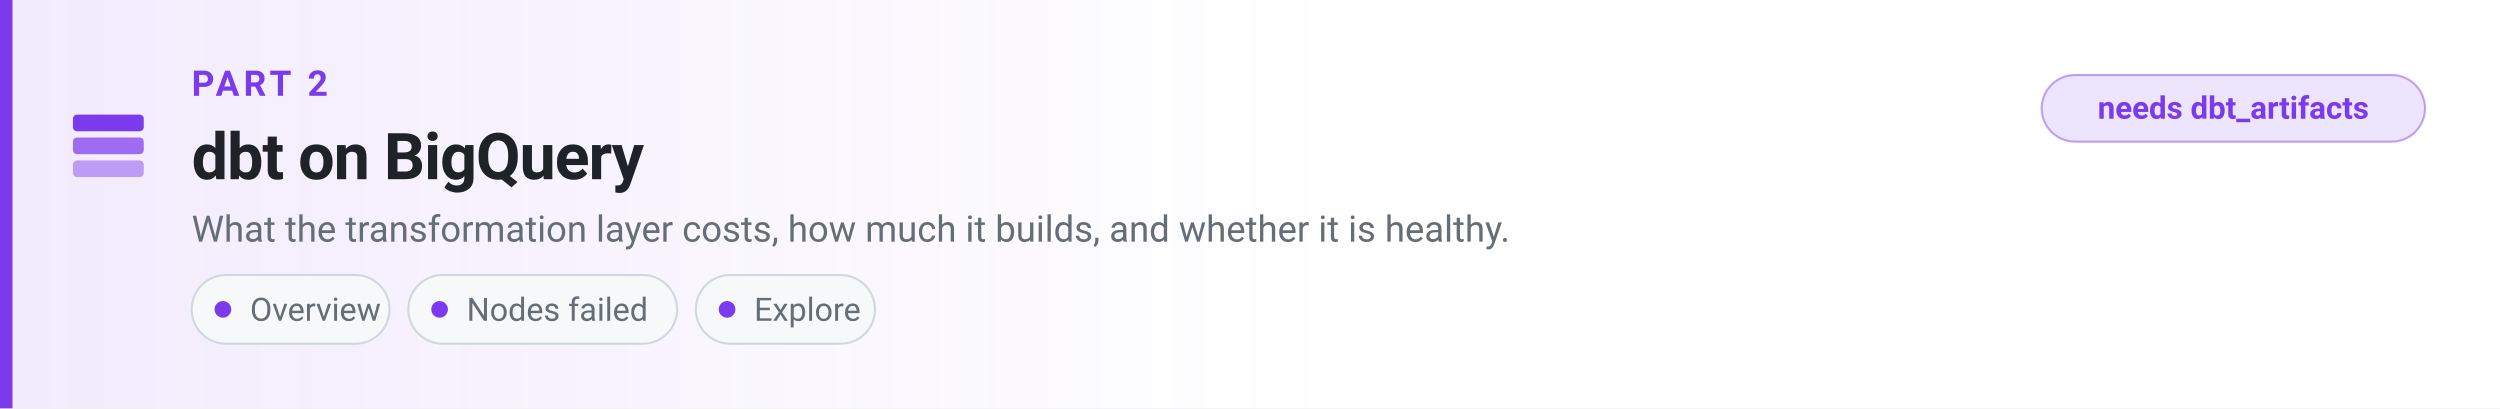
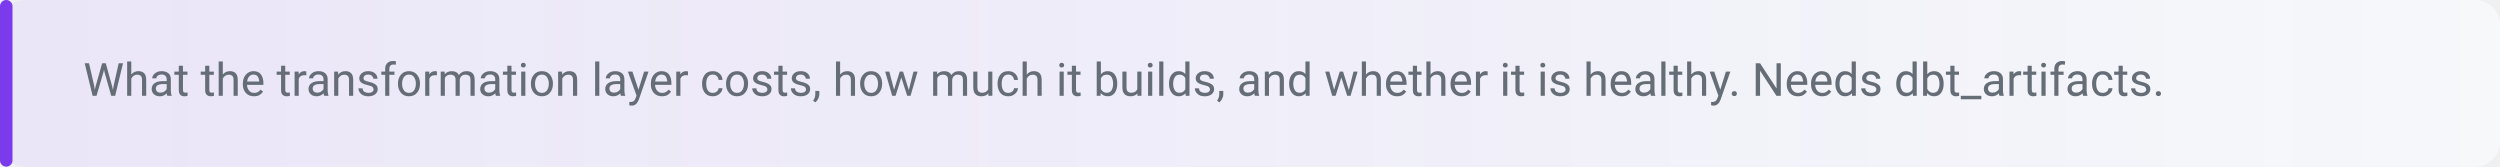
- <svg xmlns="http://www.w3.org/2000/svg" viewBox="0 0 1200 196" width="1200" height="196" role="img" aria-label="PART 2 - dbt on BigQuery">
+ <svg xmlns="http://www.w3.org/2000/svg" viewBox="0 0 1200 80" width="1200" height="80" role="img" aria-label="Part 2 - dbt on BigQuery">
  <style>
-     /* Same rule as the hero: entrance animations only ever move things. The
-        resting state of every element is its final state, so the banner is fully
-        legible in a renderer that ignores CSS. */
-     /* The glyph is drawn centred on its own origin, so scaling about 0 0 scales
-        about its centre. Left as the CSS default of 50% 50% the reference box
-        differs between renderers and the glyph drifts as it scales. */
-     .glyph { animation: pop .5s cubic-bezier(.2,.8,.3,1); transform-origin: 0 0 }
-     .txt { animation: slidein .45s ease-out both }
-     .chip { animation: slidein .4s ease-out both }
-     .edge { animation: stretch .7s cubic-bezier(.2,.7,.3,1) }
-     @keyframes pop { from { transform: scale(.82) } to { transform: scale(1) } }
-     @keyframes slidein { from { transform: translateX(-10px) }
-                           to   { transform: translateX(0) } }
-     @keyframes stretch { from { height: 0 } to { height: 196px } }
-     @media (prefers-reduced-motion: reduce) {
-       .glyph,.txt,.chip,.edge { animation: none }
-     }
+     .rise { animation: rise .55s cubic-bezier(.2,.7,.3,1) both; }
+     @keyframes rise { from { transform: translateY(9px) } to { transform: translateY(0) } }
+     @media (prefers-reduced-motion: reduce) { * { animation: none !important } }
  </style>
  <defs>
-     <linearGradient id="wash" x1="0" x2="1">
+     <linearGradient id="wash" x1="0" y1="0" x2="1" y2="0">
      <stop offset="0%" stop-color="#7C3AED" stop-opacity="0.10" />
      <stop offset="100%" stop-color="#7C3AED" stop-opacity="0" />
    </linearGradient>
  </defs>
-   <rect width="1200" height="196" fill="#FFFFFF" />
-   <rect width="640" height="196" fill="url(#wash)" />
-   <rect class="edge" x="0" y="0" width="6" height="196" fill="#7C3AED" />
-   <g transform="translate(52,70)">
-     <g class="glyph">
-       <rect x="-17" y="7" width="34" height="8" rx="2" fill="#7C3AED" opacity="0.45" />
-       <rect x="-17" y="-4" width="34" height="8" rx="2" fill="#7C3AED" opacity="0.72" />
-       <rect x="-17" y="-15" width="34" height="8" rx="2" fill="#7C3AED" />
-     </g>
-   </g>
-   <g class="txt">
-     <text x="92" y="46" font-family="system-ui,-apple-system,'Segoe UI',Roboto,Helvetica,Arial,sans-serif" font-size="17" font-weight="700" fill="#7C3AED" letter-spacing="2">PART 2</text>
-   </g>
-   <g class="txt" style="animation-delay:.06s">
-     <text x="92" y="86" font-family="system-ui,-apple-system,'Segoe UI',Roboto,Helvetica,Arial,sans-serif" font-size="31" font-weight="700" fill="#1F2328" letter-spacing="-0.5">dbt on BigQuery</text>
-   </g>
-   <g class="txt" style="animation-delay:.12s">
-     <text x="92" y="116" font-family="system-ui,-apple-system,'Segoe UI',Roboto,Helvetica,Arial,sans-serif" font-size="17.5" fill="#656D76">What the transformation layer costs, how much it builds, and whether it is healthy.</text>
-   </g>
-   <g class="txt" style="animation-delay:.18s">
-     <rect x="980" y="36" width="184" height="32" rx="16" fill="#7C3AED" fill-opacity="0.14" stroke="#7C3AED" stroke-opacity="0.45" />
-     <text x="1072" y="57" text-anchor="middle" font-family="system-ui,-apple-system,'Segoe UI',Roboto,Helvetica,Arial,sans-serif" font-size="15" font-weight="600" fill="#7C3AED">needs dbt_artifacts</text>
-   </g>
-   <g class="chip" style="animation-delay:0.30s">
-     <rect x="92" y="132" width="95" height="33" rx="16.5" fill="#F6F8FA" stroke="#D0D7DE" />
-     <circle cx="107" cy="148.5" r="4" fill="#7C3AED" />
-     <text x="120" y="154" font-family="system-ui,-apple-system,'Segoe UI',Roboto,Helvetica,Arial,sans-serif" font-size="15.5" fill="#656D76">Overview</text>
-   </g>
-   <g class="chip" style="animation-delay:0.39s">
-     <rect x="196" y="132" width="129" height="33" rx="16.5" fill="#F6F8FA" stroke="#D0D7DE" />
-     <circle cx="211" cy="148.5" r="4" fill="#7C3AED" />
-     <text x="224" y="154" font-family="system-ui,-apple-system,'Segoe UI',Roboto,Helvetica,Arial,sans-serif" font-size="15.5" fill="#656D76">Nodes failed</text>
-   </g>
-   <g class="chip" style="animation-delay:0.48s">
-     <rect x="334" y="132" width="86" height="33" rx="16.5" fill="#F6F8FA" stroke="#D0D7DE" />
-     <circle cx="349" cy="148.5" r="4" fill="#7C3AED" />
-     <text x="362" y="154" font-family="system-ui,-apple-system,'Segoe UI',Roboto,Helvetica,Arial,sans-serif" font-size="15.5" fill="#656D76">Explore</text>
+   <rect width="1200" height="80" rx="12" fill="#F6F8FA" />
+   <rect width="1200" height="80" rx="12" fill="url(#wash)" />
+   <rect width="6" height="80" rx="3" fill="#7C3AED" />
+   <g class="rise">
+     <text x="40" y="46" font-family="system-ui,-apple-system,'Segoe UI',Roboto,Helvetica,Arial,sans-serif" font-size="22" fill="#656D76">What the transformation layer costs, how much it builds, and whether it is healthy. Needs dbt_artifacts.</text>
  </g>
</svg>
